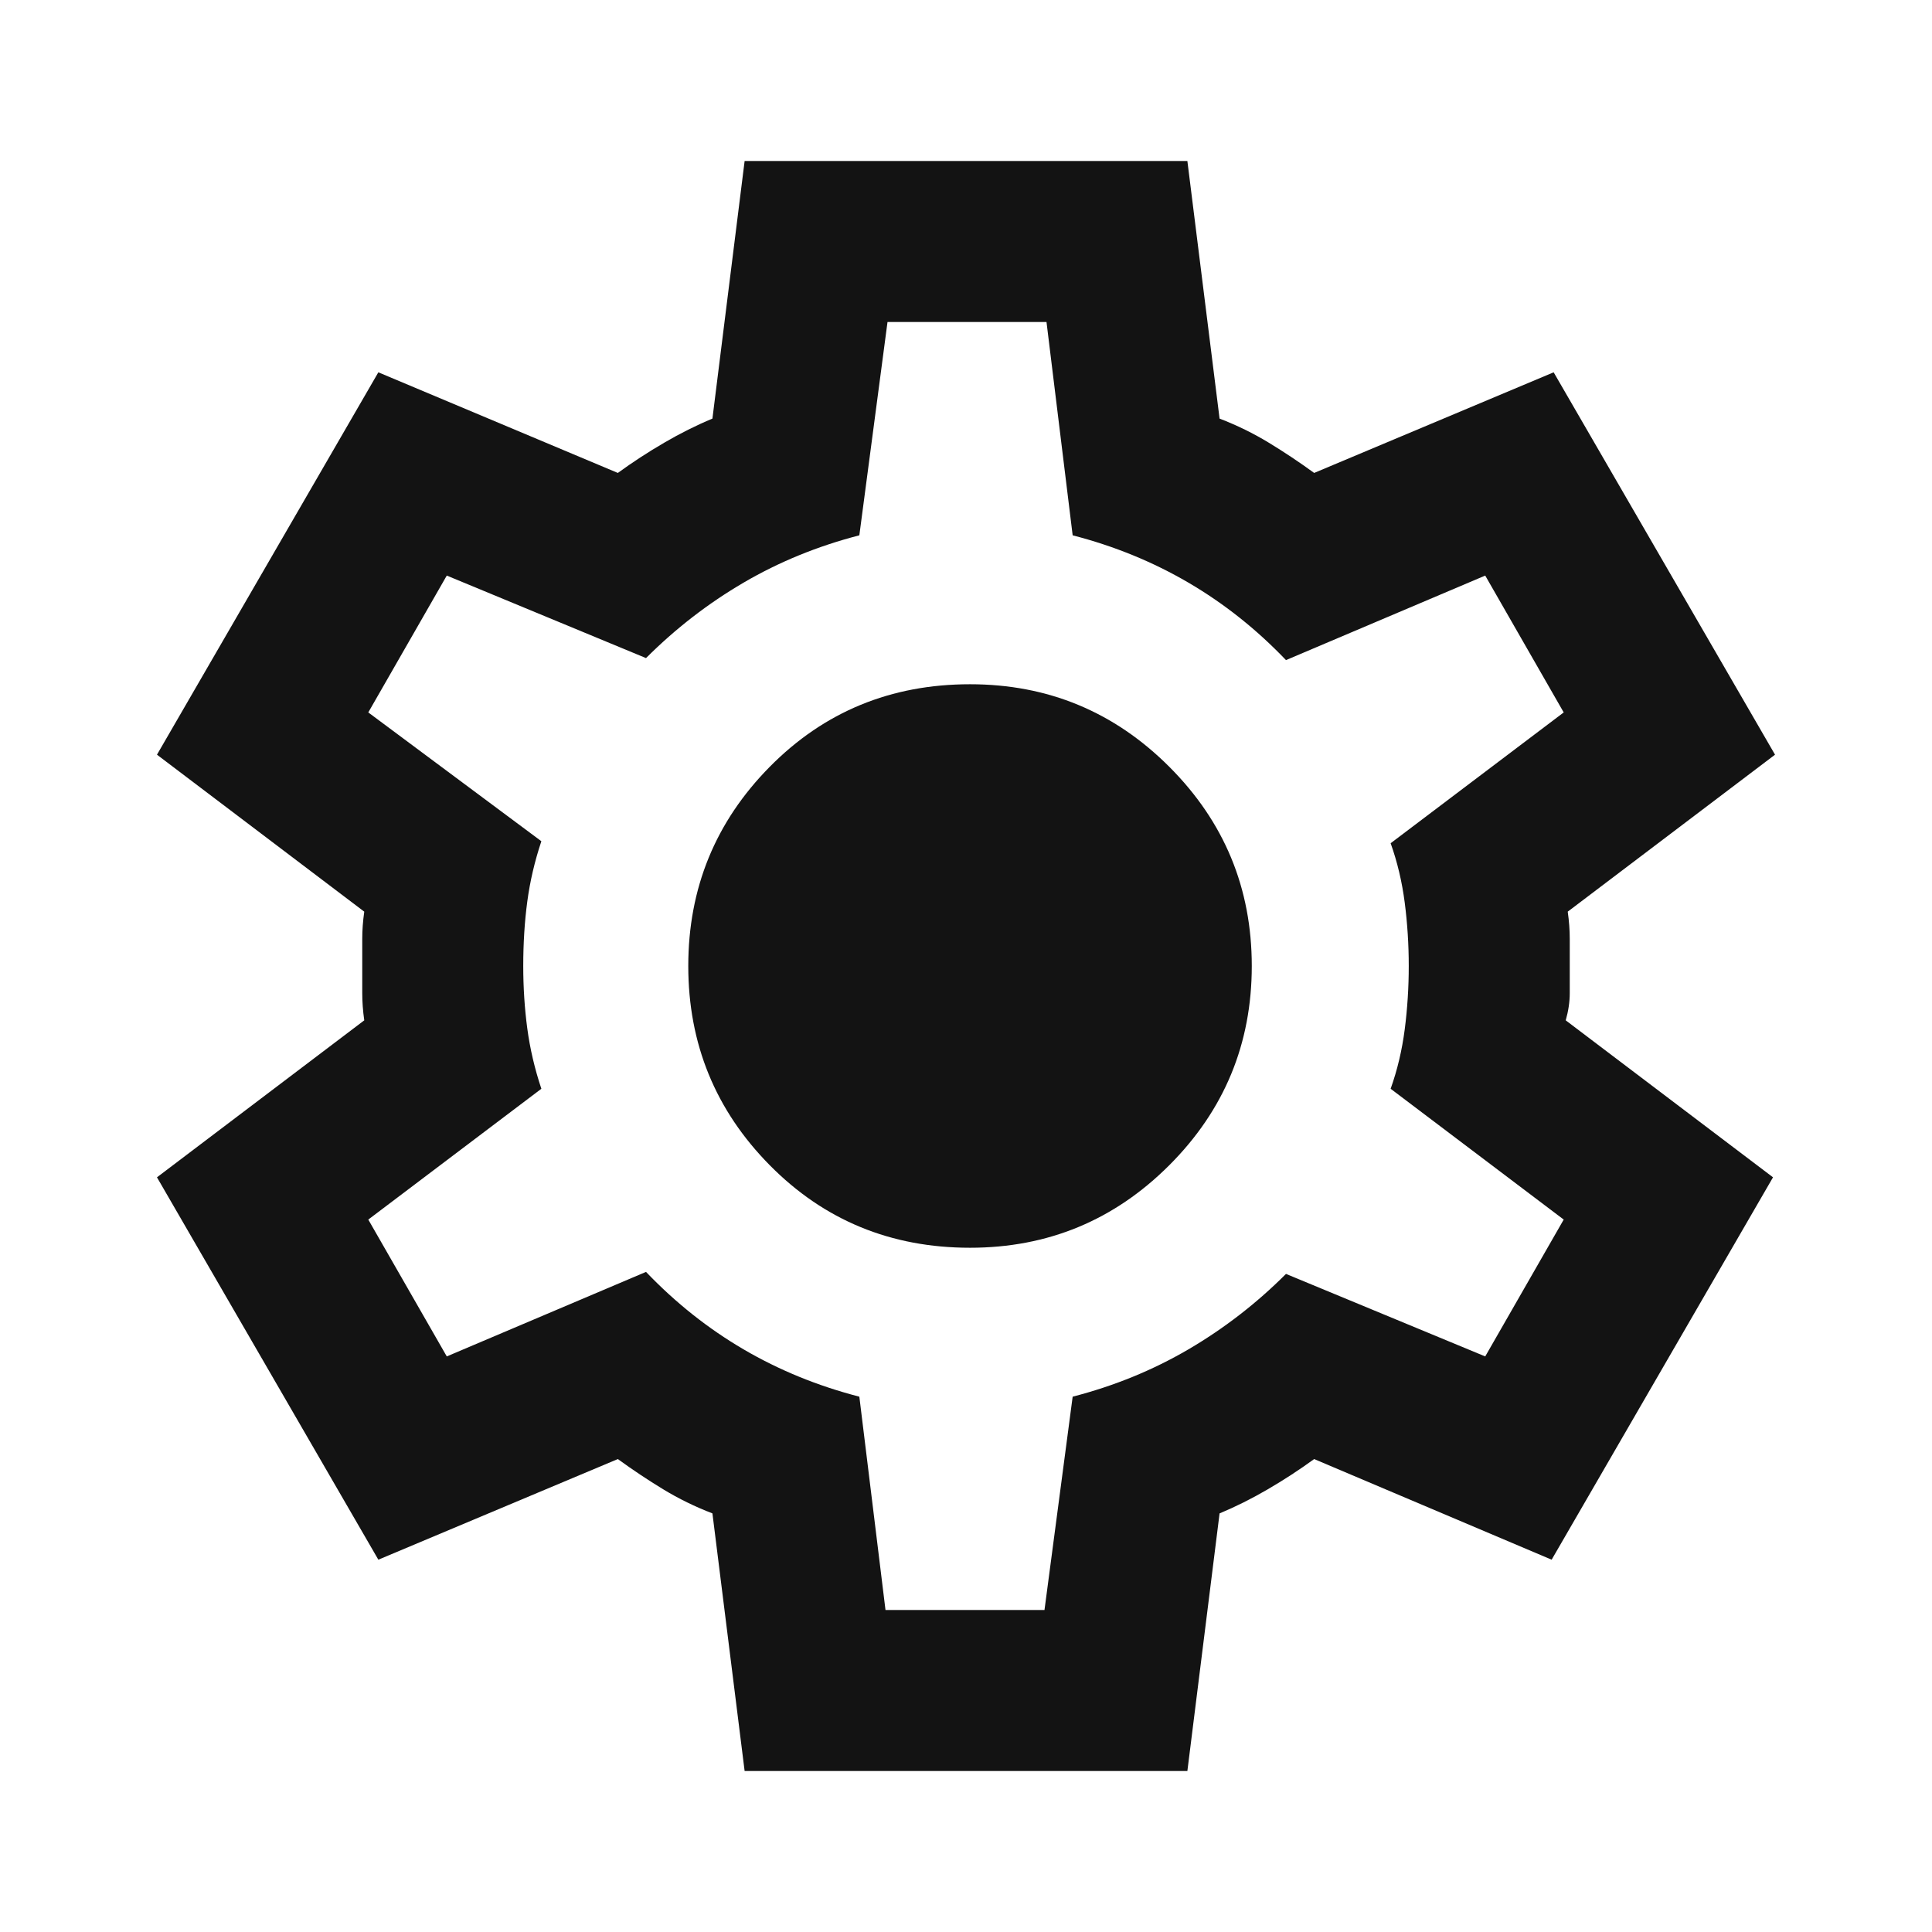
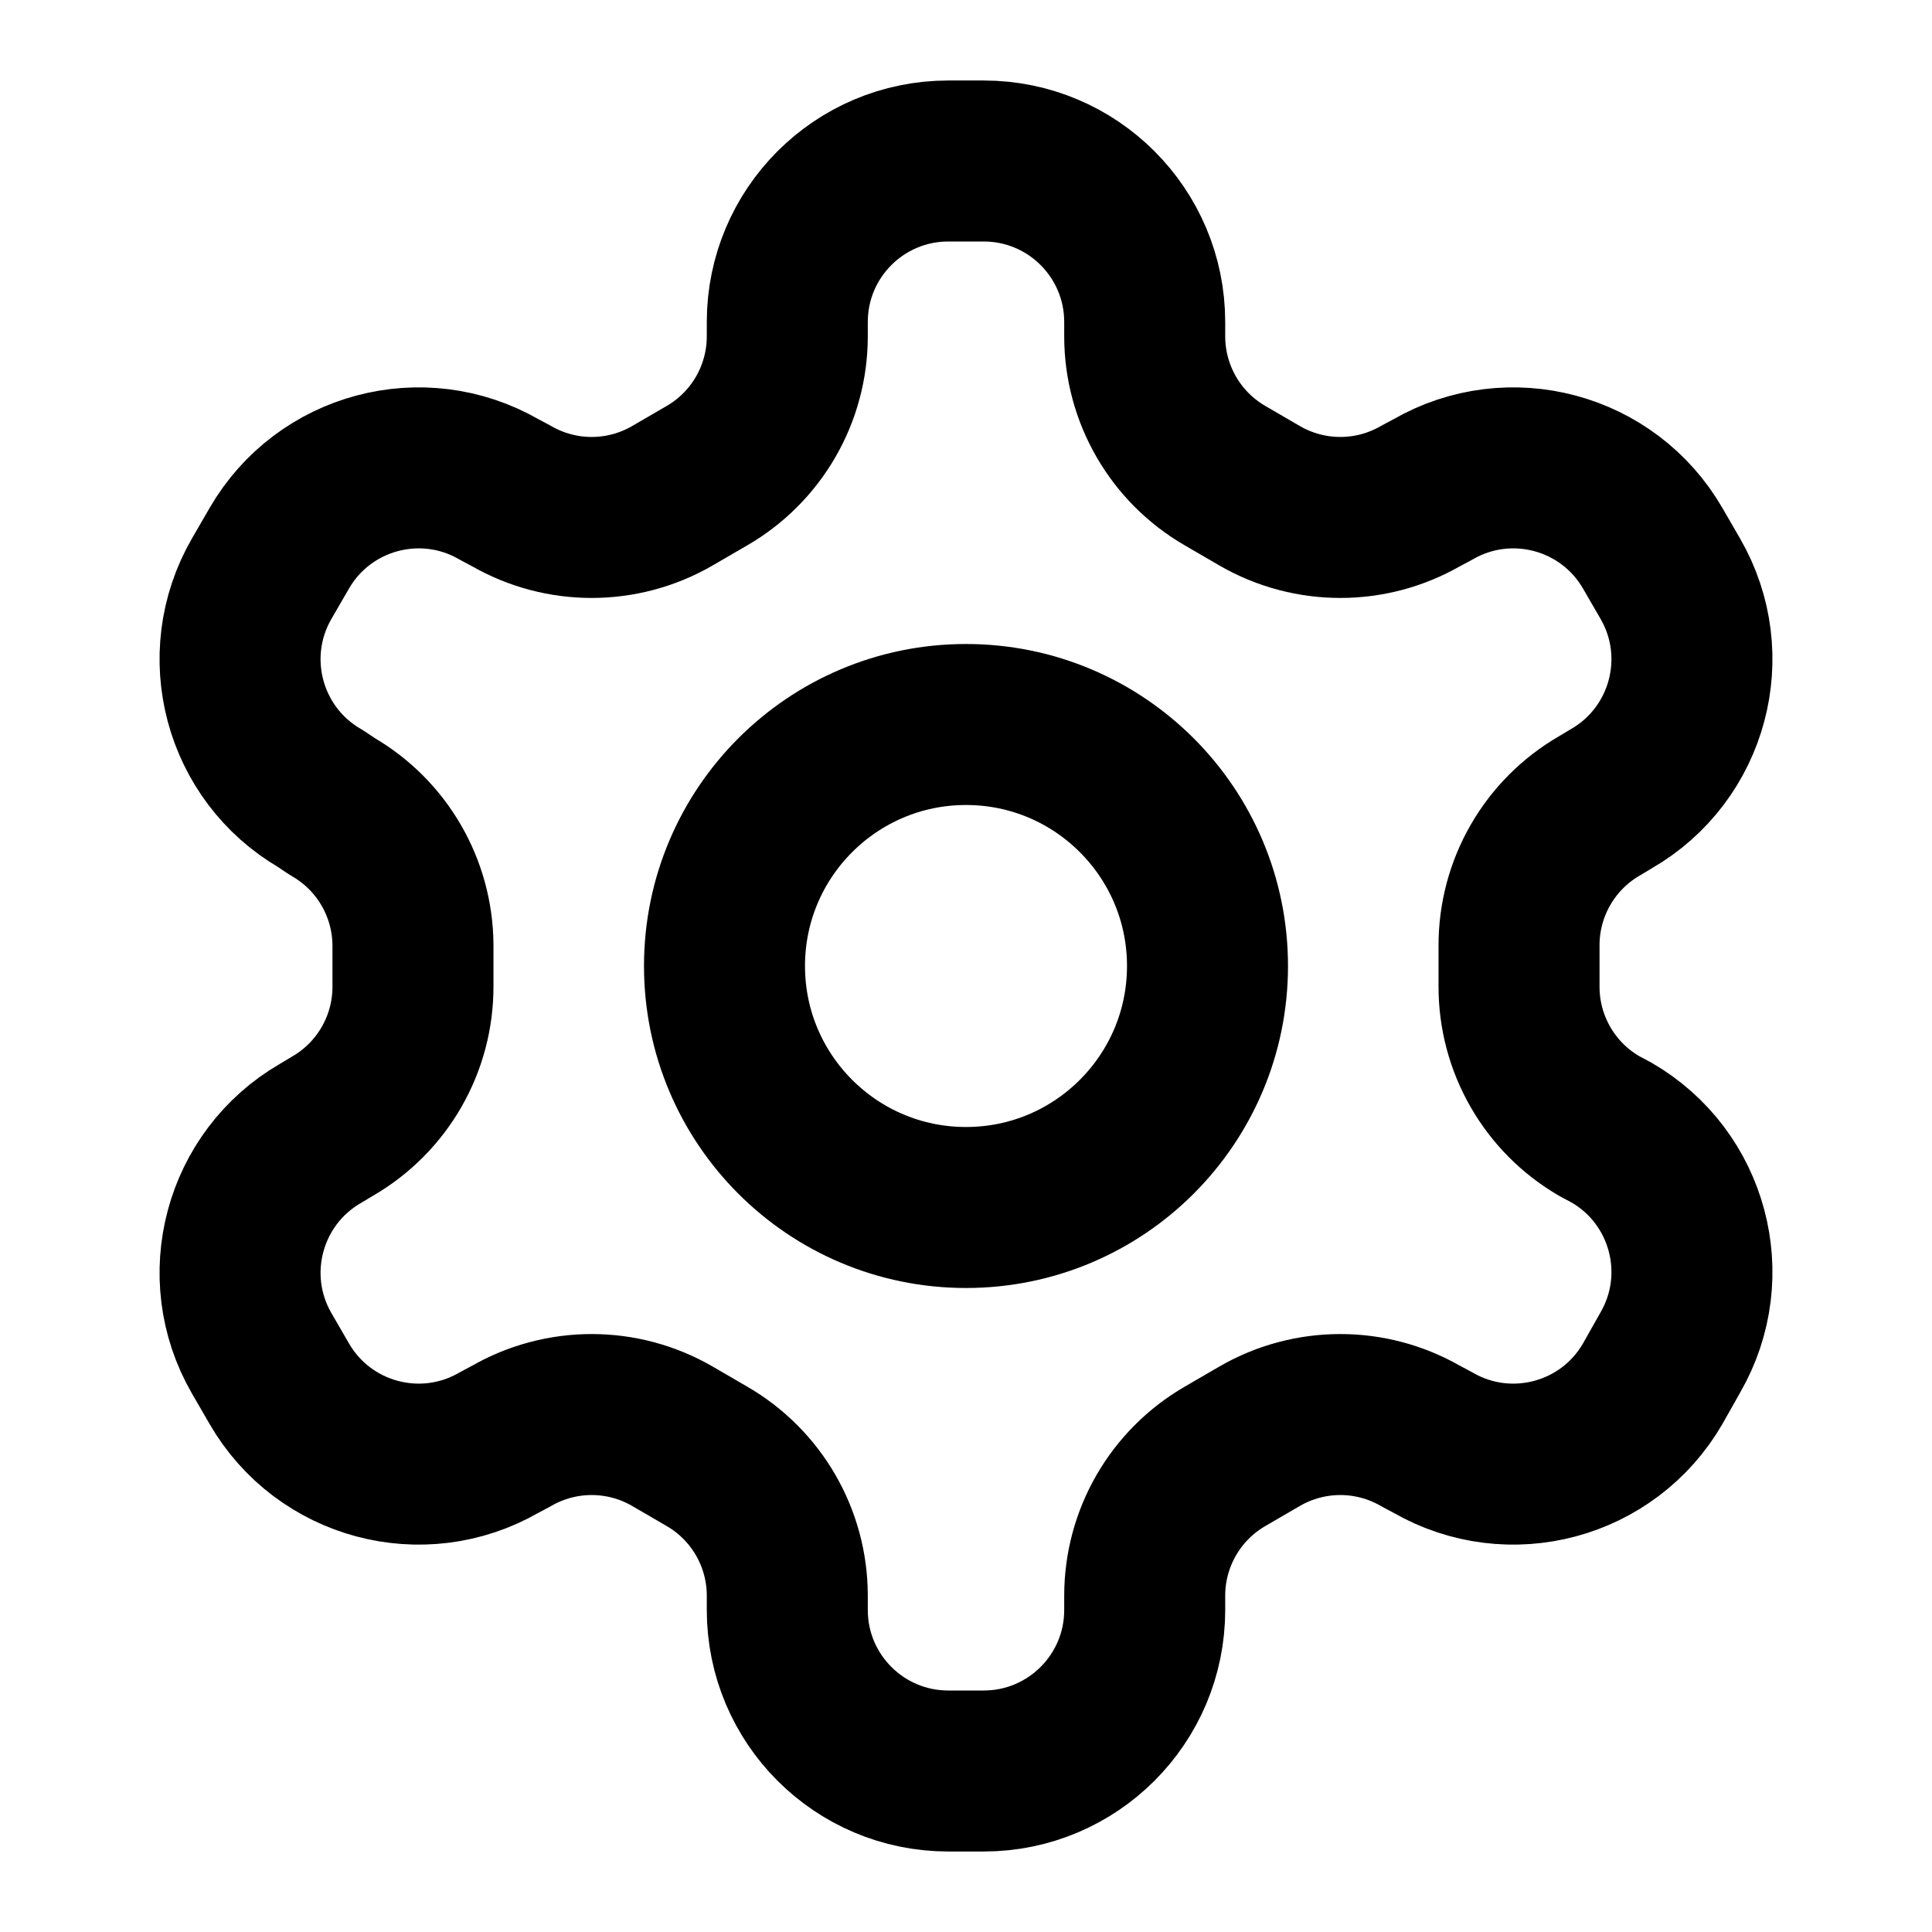
- <svg xmlns="http://www.w3.org/2000/svg" height="24px" viewBox="0 -960 960 960" width="24px" fill="#131313">
-   <path d="m370-80-16-128q-13-5-24.5-12T307-235l-119 50L78-375l103-78q-1-7-1-13.5v-27q0-6.5 1-13.5L78-585l110-190 119 50q11-8 23-15t24-12l16-128h220l16 128q13 5 24.5 12t22.5 15l119-50 110 190-103 78q1 7 1 13.5v27q0 6.5-2 13.5l103 78-110 190-118-50q-11 8-23 15t-24 12L590-80H370Zm70-80h79l14-106q31-8 57.5-23.5T639-327l99 41 39-68-86-65q5-14 7-29.5t2-31.5q0-16-2-31.5t-7-29.5l86-65-39-68-99 42q-22-23-48.5-38.5T533-694l-13-106h-79l-14 106q-31 8-57.5 23.5T321-633l-99-41-39 68 86 64q-5 15-7 30t-2 32q0 16 2 31t7 30l-86 65 39 68 99-42q22 23 48.5 38.5T427-266l13 106Zm42-180q58 0 99-41t41-99q0-58-41-99t-99-41q-59 0-99.5 41T342-480q0 58 40.5 99t99.5 41Zm-2-140Z" />
+ <svg xmlns="http://www.w3.org/2000/svg" width="24" height="24" viewBox="0 0 24 24" fill="none" stroke="currentColor" stroke-width="2" stroke-linecap="round" stroke-linejoin="round" class="lucide lucide-settings">
+   <path d="M12.22 2h-.44a2 2 0 0 0-2 2v.18a2 2 0 0 1-1 1.73l-.43.25a2 2 0 0 1-2 0l-.15-.08a2 2 0 0 0-2.73.73l-.22.38a2 2 0 0 0 .73 2.73l.15.1a2 2 0 0 1 1 1.72v.51a2 2 0 0 1-1 1.74l-.15.09a2 2 0 0 0-.73 2.73l.22.38a2 2 0 0 0 2.73.73l.15-.08a2 2 0 0 1 2 0l.43.25a2 2 0 0 1 1 1.73V20a2 2 0 0 0 2 2h.44a2 2 0 0 0 2-2v-.18a2 2 0 0 1 1-1.73l.43-.25a2 2 0 0 1 2 0l.15.08a2 2 0 0 0 2.73-.73l.22-.39a2 2 0 0 0-.73-2.73l-.15-.08a2 2 0 0 1-1-1.74v-.5a2 2 0 0 1 1-1.74l.15-.09a2 2 0 0 0 .73-2.73l-.22-.38a2 2 0 0 0-2.73-.73l-.15.08a2 2 0 0 1-2 0l-.43-.25a2 2 0 0 1-1-1.73V4a2 2 0 0 0-2-2z" />
+   <circle cx="12" cy="12" r="3" />
</svg>
